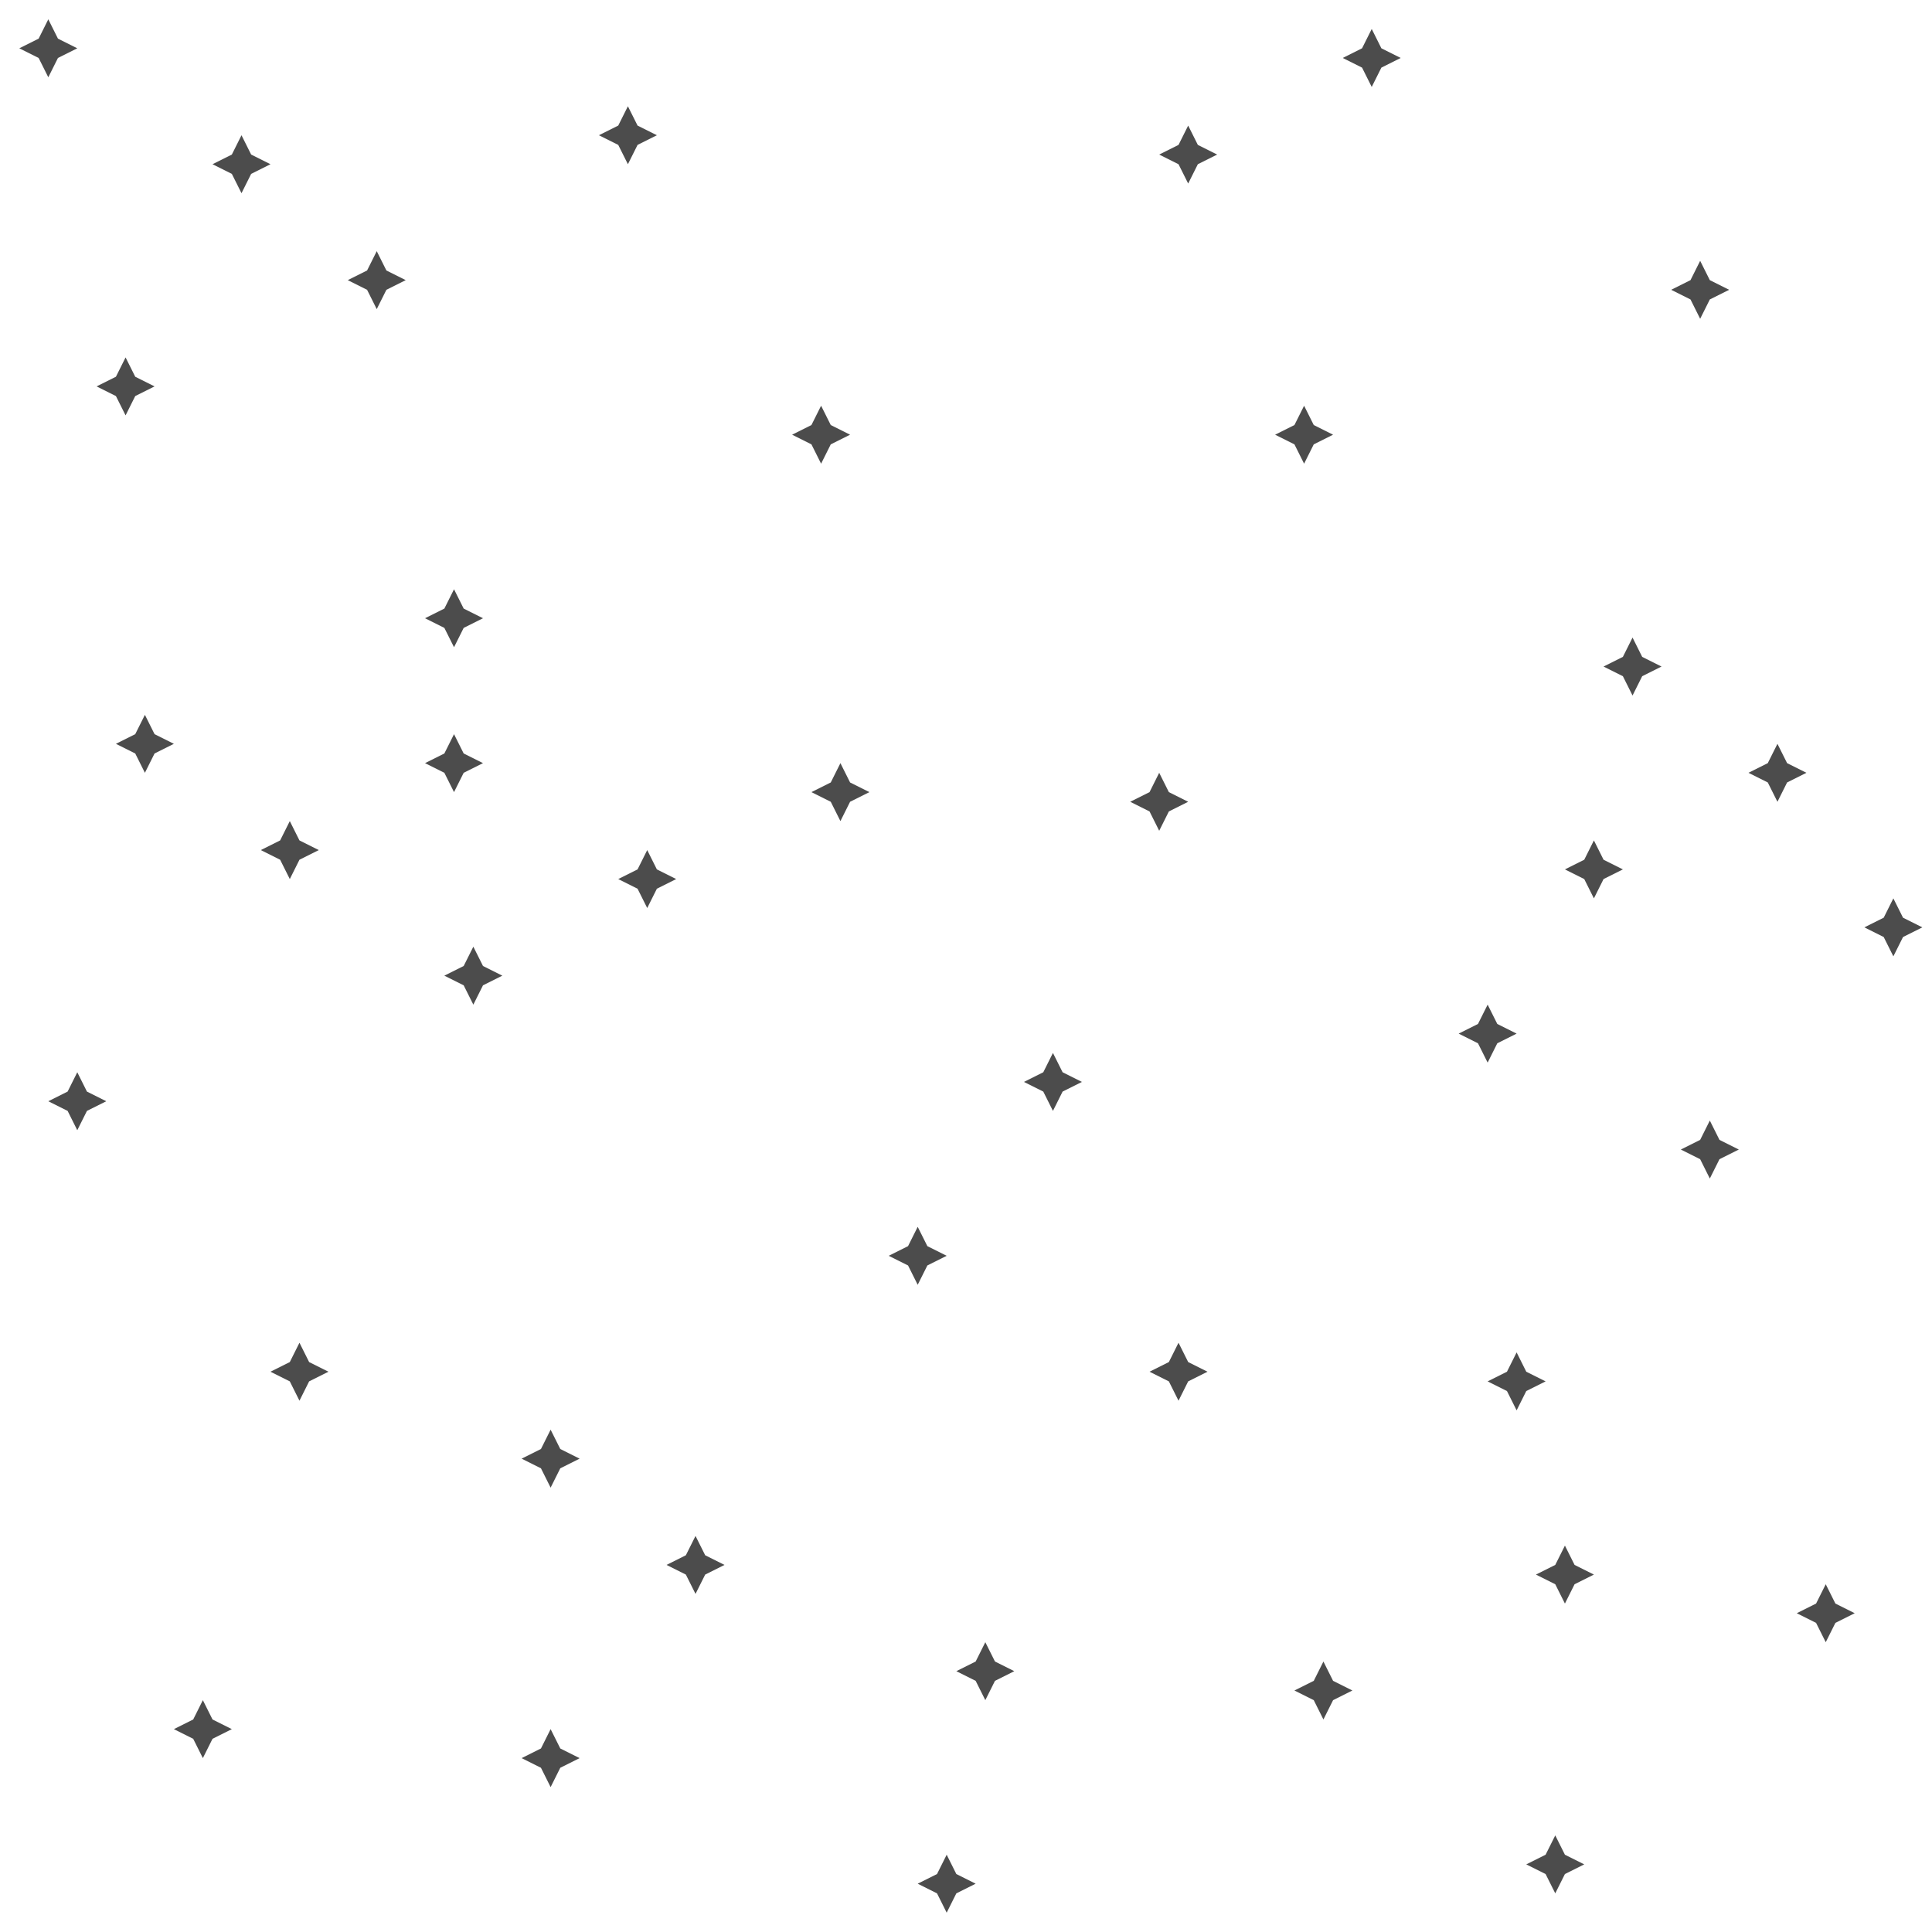
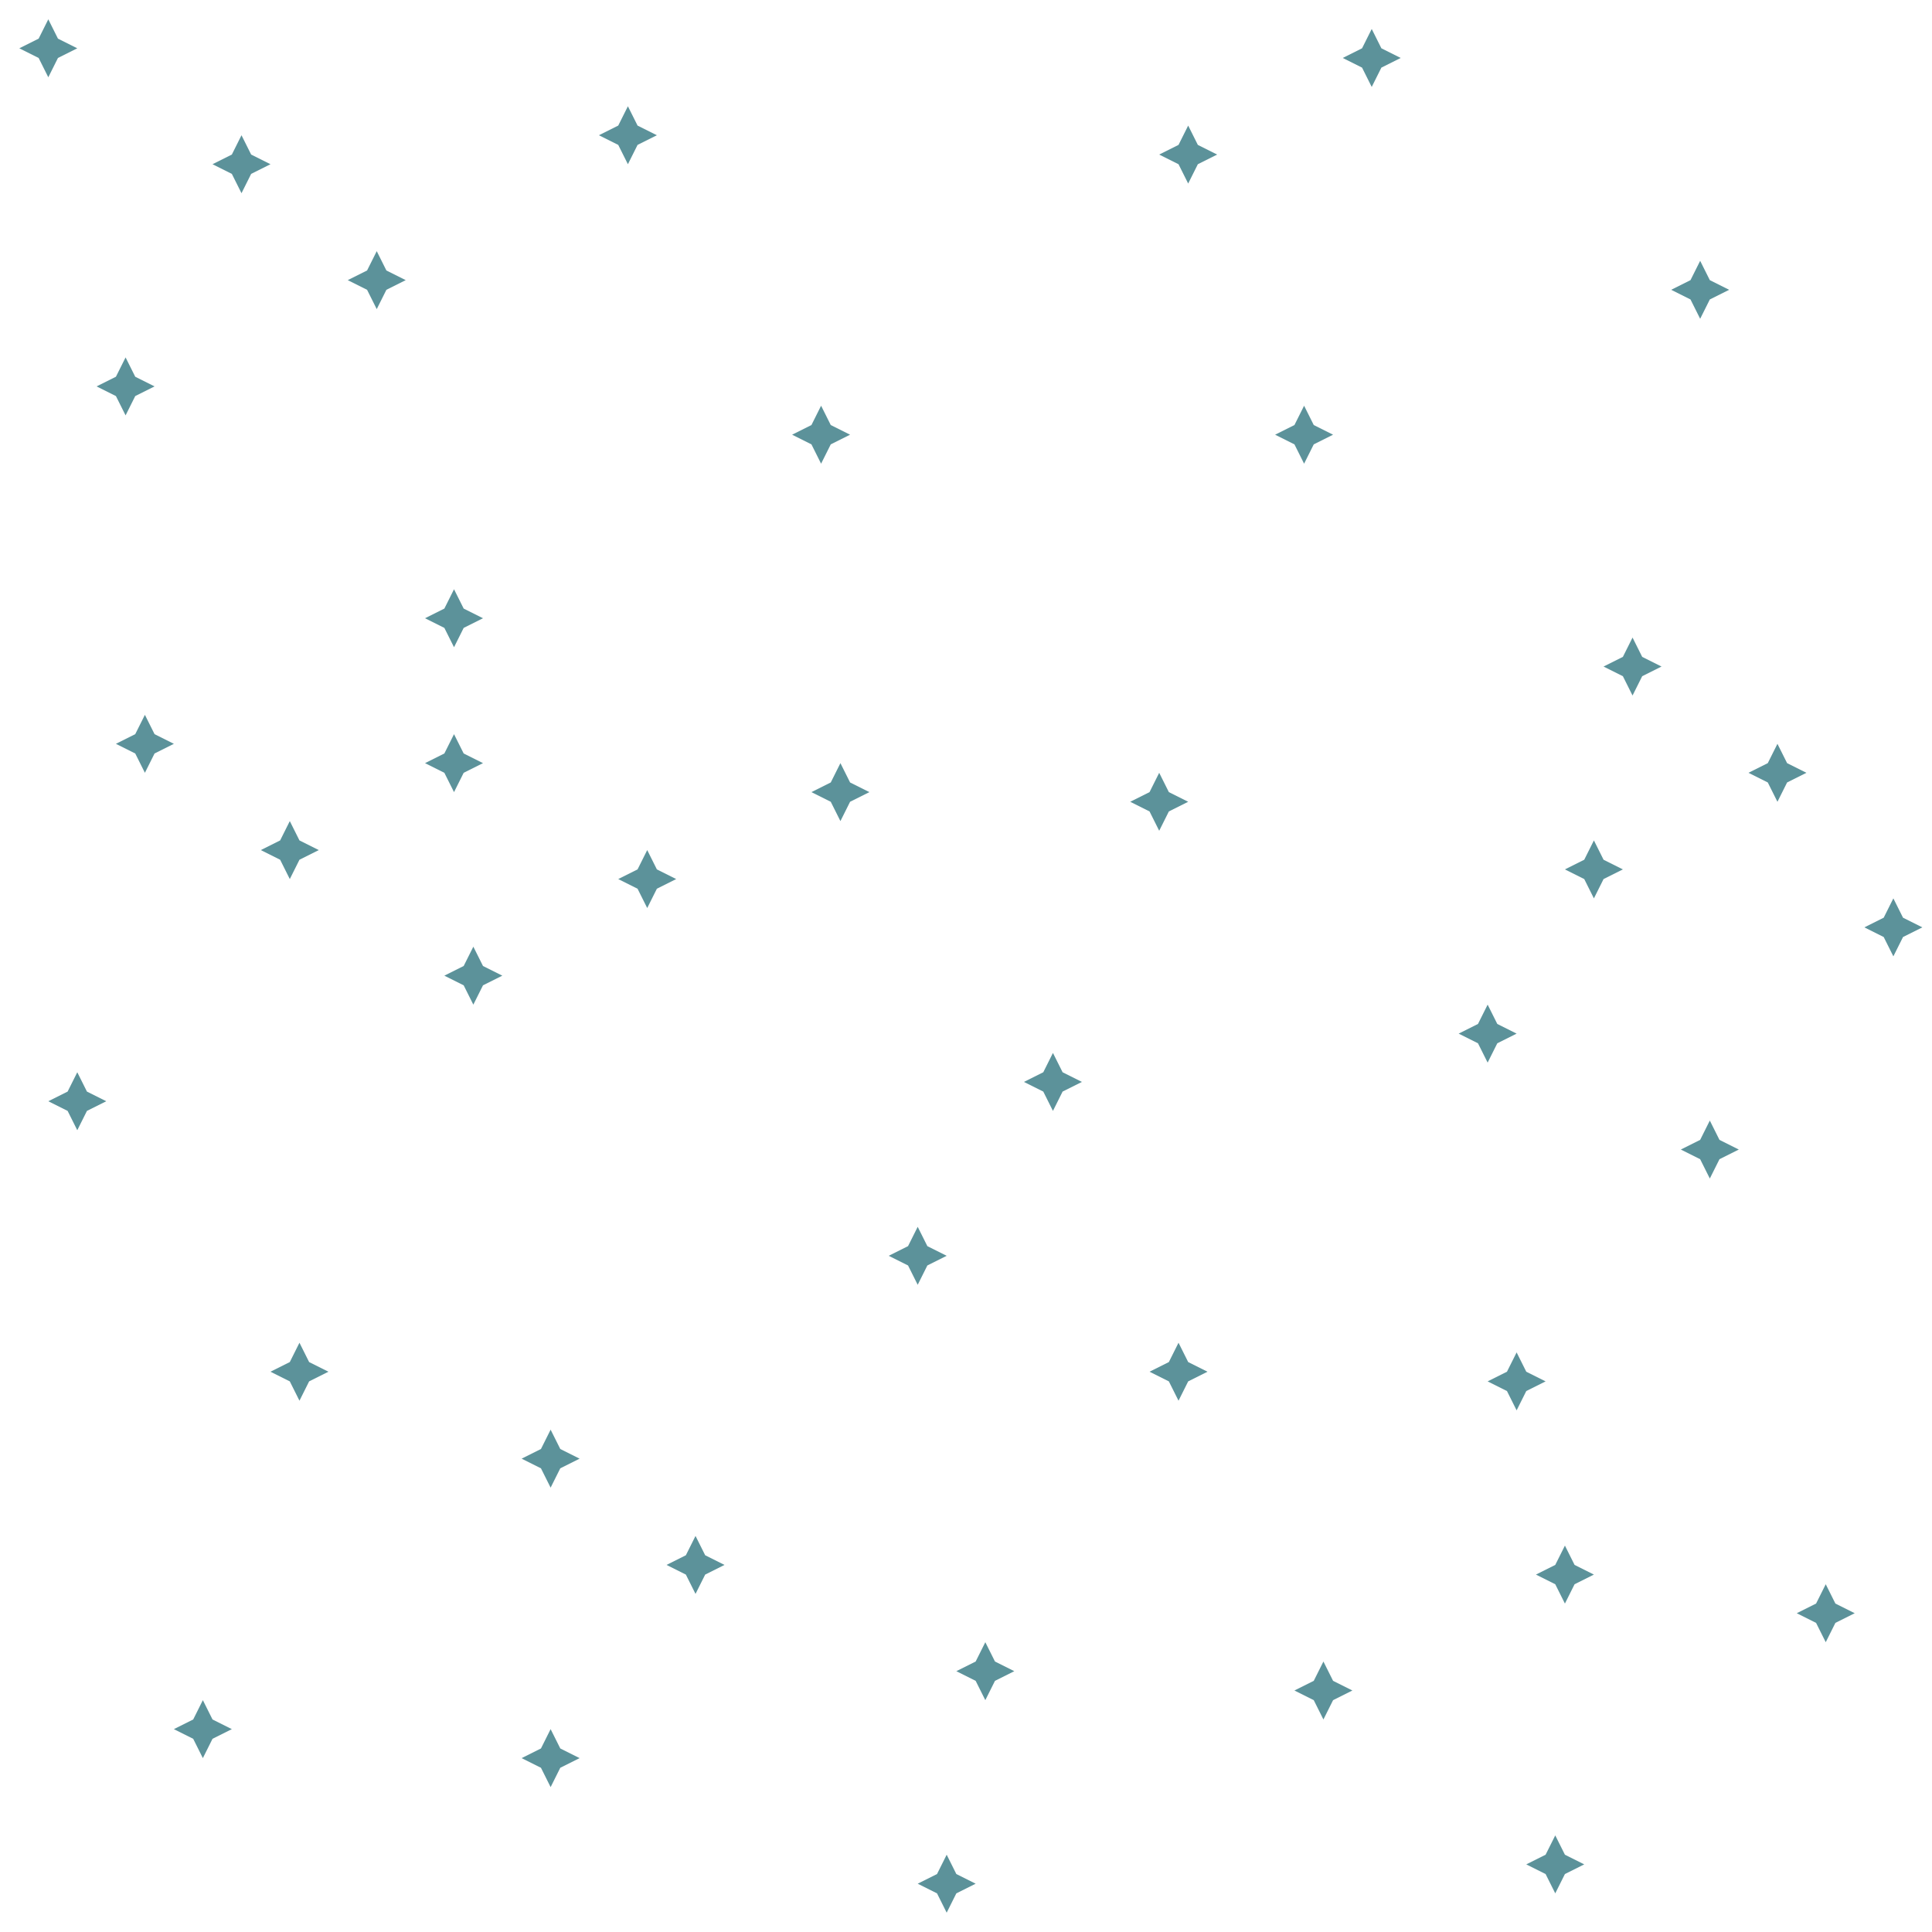
<svg xmlns="http://www.w3.org/2000/svg" version="1.1" id="stars" x="0px" y="0px" viewBox="0 0 1600 1600" enable-background="new 0 0 1600 1600" xml:space="preserve">
-   <polygon id="star1" fill="#4C4C4C" points="48,32 40,16 32,32 16,40 32,48 40,64 48,48 64,40 " />
-   <polygon id="star2" fill="#4C4C4C" points="1144,40 1136,24 1128,40 1112,48 1128,56 1136,72 1144,56 1160,48 " />
-   <polygon id="star3" fill="#4C4C4C" points="208,128 200,112 192,128 176,136 192,144 200,160 208,144 224,136 " />
-   <polygon id="star4" fill="#4C4C4C" points="528,104 520,88 512,104 496,112 512,120 520,136 528,120 544,112 " />
-   <polygon id="star5" fill="#4C4C4C" points="992,120 984,104 976,120 960,128 976,136 984,152 992,136 1008,128 " />
-   <polygon id="star6" fill="#4C4C4C" points="320,224 312,208 304,224 288,232 304,240 312,256 320,240 336,232 " />
-   <polygon id="star7" fill="#4C4C4C" points="1416,232 1408,216 1400,232 1384,240 1400,248 1408,264 1416,248 1432,240 " />
-   <polygon id="star8" fill="#4C4C4C" points="112,312 104,296 96,312 80,320 96,328 104,344 112,328 128,320 " />
-   <polygon id="star9" fill="#4C4C4C" points="688,352 680,336 672,352 656,360 672,368 680,384 688,368 704,360 " />
-   <polygon id="star10" fill="#4C4C4C" points="1088,352 1080,336 1072,352 1056,360 1072,368 1080,384 1088,368 1104,360 " />
-   <polygon id="star11" fill="#4C4C4C" points="384,504 376,488 368,504 352,512 368,520 376,536 384,520 400,512 " />
-   <polygon id="star12" fill="#4C4C4C" points="1360,544 1352,528 1344,544 1328,552 1344,560 1352,576 1360,560 1376,552 " />
-   <polygon id="star13" fill="#4C4C4C" points="128,608 120,592 112,608 96,616 112,624 120,640 128,624 144,616 " />
-   <polygon id="star14" fill="#4C4C4C" points="384,624 376,608 368,624 352,632 368,640 376,656 384,640 400,632 " />
-   <polygon id="star15" fill="#4C4C4C" points="704,648 696,632 688,648 672,656 688,664 696,680 704,664 720,656 " />
-   <polygon id="star16" fill="#4C4C4C" points="968,656 960,640 952,656 936,664 952,672 960,688 968,672 984,664 " />
-   <polygon id="star17" fill="#4C4C4C" points="1480,632 1472,616 1464,632 1448,640 1464,648 1472,664 1480,648 1496,640 " />
-   <polygon id="star18" fill="#4C4C4C" points="248,696 240,680 232,696 216,704 232,712 240,728 248,712 264,704 " />
-   <polygon id="star19" fill="#4C4C4C" points="544,720 536,704 528,720 512,728 528,736 536,752 544,736 560,728 " />
-   <polygon id="star20" fill="#4C4C4C" points="1328,712 1320,696 1312,712 1296,720 1312,728 1320,744 1328,728 1344,720 " />
-   <polygon id="star21" fill="#4C4C4C" points="1576,760 1568,744 1560,760 1544,768 1560,776 1568,792 1576,776 1592,768 " />
-   <polygon id="star22" fill="#4C4C4C" points="400,800 392,784 384,800 368,808 384,816 392,832 400,816 416,808 " />
-   <polygon id="star23" fill="#4C4C4C" points="1240,848 1232,832 1224,848 1208,856 1224,864 1232,880 1240,864 1256,856 " />
-   <polygon id="star24" fill="#4C4C4C" points="880,888 872,872 864,888 848,896 864,904 872,920 880,904 896,896 " />
-   <polygon id="star25" fill="#4C4C4C" points="72,904 64,888 56,904 40,912 56,920 64,936 72,920 88,912 " />
-   <polygon id="star26" fill="#4C4C4C" points="1424,944 1416,928 1408,944 1392,952 1408,960 1416,976 1424,960 1440,952 " />
-   <polygon id="star27" fill="#4C4C4C" points="768,1032 760,1016 752,1032 736,1040 752,1048 760,1064 768,1048 784,1040 " />
-   <polygon id="star28" fill="#4C4C4C" points="256,1128 248,1112 240,1128 224,1136 240,1144 248,1160 256,1144 272,1136 " />
-   <polygon id="star29" fill="#4C4C4C" points="984,1128 976,1112 968,1128 952,1136 968,1144 976,1160 984,1144 1000,1136 " />
-   <polygon id="star30" fill="#4C4C4C" points="1264,1136 1256,1120 1248,1136 1232,1144 1248,1152 1256,1168 1264,1152 1280,1144 " />
-   <polygon id="star31" fill="#4C4C4C" points="464,1200 456,1184 448,1200 432,1208 448,1216 456,1232 464,1216 480,1208 " />
-   <polygon id="star32" fill="#4C4C4C" points="584,1288 576,1272 568,1288 552,1296 568,1304 576,1320 584,1304 600,1296 " />
-   <polygon id="star33" fill="#4C4C4C" points="1304,1296 1296,1280 1288,1296 1272,1304 1288,1312 1296,1328 1304,1312 1320,1304 " />
-   <polygon id="star34" fill="#4C4C4C" points="1520,1328 1512,1312 1504,1328 1488,1336 1504,1344 1512,1360 1520,1344 1536,1336 " />
-   <polygon id="star35" fill="#4C4C4C" points="824,1376 816,1360 808,1376 792,1384 808,1392 816,1408 824,1392 840,1384 " />
-   <polygon id="star36" fill="#4C4C4C" points="1104,1392 1096,1376 1088,1392 1072,1400 1088,1408 1096,1424 1104,1408 1120,1400 " />
-   <polygon id="star37" fill="#4C4C4C" points="176,1424 168,1408 160,1424 144,1432 160,1440 168,1456 176,1440 192,1432 " />
-   <polygon id="star38" fill="#4C4C4C" points="464,1448 456,1432 448,1448 432,1456 448,1464 456,1480 464,1464 480,1456 " />
-   <polygon id="star39" fill="#4C4C4C" points="792,1552 784,1536 776,1552 760,1560 776,1568 784,1584 792,1568 808,1560 " />
-   <polygon id="star40" fill="#4C4C4C" points="1296,1536 1288,1520 1280,1536 1264,1544 1280,1552 1288,1568 1296,1552 1312,1544 " />
+   <polygon id="star1" fill="#5c929a" points="48,32 40,16 32,32 16,40 32,48 40,64 48,48 64,40 " />
+   <polygon id="star2" fill="#5c929a" points="1144,40 1136,24 1128,40 1112,48 1128,56 1136,72 1144,56 1160,48 " />
+   <polygon id="star3" fill="#5c929a" points="208,128 200,112 192,128 176,136 192,144 200,160 208,144 224,136 " />
+   <polygon id="star4" fill="#5c929a" points="528,104 520,88 512,104 496,112 512,120 520,136 528,120 544,112 " />
+   <polygon id="star5" fill="#5c929a" points="992,120 984,104 976,120 960,128 976,136 984,152 992,136 1008,128 " />
+   <polygon id="star6" fill="#5c929a" points="320,224 312,208 304,224 288,232 304,240 312,256 320,240 336,232 " />
+   <polygon id="star7" fill="#5c929a" points="1416,232 1408,216 1400,232 1384,240 1400,248 1408,264 1416,248 1432,240 " />
+   <polygon id="star8" fill="#5c929a" points="112,312 104,296 96,312 80,320 96,328 104,344 112,328 128,320 " />
+   <polygon id="star9" fill="#5c929a" points="688,352 680,336 672,352 656,360 672,368 680,384 688,368 704,360 " />
+   <polygon id="star10" fill="#5c929a" points="1088,352 1080,336 1072,352 1056,360 1072,368 1080,384 1088,368 1104,360 " />
+   <polygon id="star11" fill="#5c929a" points="384,504 376,488 368,504 352,512 368,520 376,536 384,520 400,512 " />
+   <polygon id="star12" fill="#5c929a" points="1360,544 1352,528 1344,544 1328,552 1344,560 1352,576 1360,560 1376,552 " />
+   <polygon id="star13" fill="#5c929a" points="128,608 120,592 112,608 96,616 112,624 120,640 128,624 144,616 " />
+   <polygon id="star14" fill="#5c929a" points="384,624 376,608 368,624 352,632 368,640 376,656 384,640 400,632 " />
+   <polygon id="star15" fill="#5c929a" points="704,648 696,632 688,648 672,656 688,664 696,680 704,664 720,656 " />
+   <polygon id="star16" fill="#5c929a" points="968,656 960,640 952,656 936,664 952,672 960,688 968,672 984,664 " />
+   <polygon id="star17" fill="#5c929a" points="1480,632 1472,616 1464,632 1448,640 1464,648 1472,664 1480,648 1496,640 " />
+   <polygon id="star18" fill="#5c929a" points="248,696 240,680 232,696 216,704 232,712 240,728 248,712 264,704 " />
+   <polygon id="star19" fill="#5c929a" points="544,720 536,704 528,720 512,728 528,736 536,752 544,736 560,728 " />
+   <polygon id="star20" fill="#5c929a" points="1328,712 1320,696 1312,712 1296,720 1312,728 1320,744 1328,728 1344,720 " />
+   <polygon id="star21" fill="#5c929a" points="1576,760 1568,744 1560,760 1544,768 1560,776 1568,792 1576,776 1592,768 " />
+   <polygon id="star22" fill="#5c929a" points="400,800 392,784 384,800 368,808 384,816 392,832 400,816 416,808 " />
+   <polygon id="star23" fill="#5c929a" points="1240,848 1232,832 1224,848 1208,856 1224,864 1232,880 1240,864 1256,856 " />
+   <polygon id="star24" fill="#5c929a" points="880,888 872,872 864,888 848,896 864,904 872,920 880,904 896,896 " />
+   <polygon id="star25" fill="#5c929a" points="72,904 64,888 56,904 40,912 56,920 64,936 72,920 88,912 " />
+   <polygon id="star26" fill="#5c929a" points="1424,944 1416,928 1408,944 1392,952 1408,960 1416,976 1424,960 1440,952 " />
+   <polygon id="star27" fill="#5c929a" points="768,1032 760,1016 752,1032 736,1040 752,1048 760,1064 768,1048 784,1040 " />
+   <polygon id="star28" fill="#5c929a" points="256,1128 248,1112 240,1128 224,1136 240,1144 248,1160 256,1144 272,1136 " />
+   <polygon id="star29" fill="#5c929a" points="984,1128 976,1112 968,1128 952,1136 968,1144 976,1160 984,1144 1000,1136 " />
+   <polygon id="star30" fill="#5c929a" points="1264,1136 1256,1120 1248,1136 1232,1144 1248,1152 1256,1168 1264,1152 1280,1144 " />
+   <polygon id="star31" fill="#5c929a" points="464,1200 456,1184 448,1200 432,1208 448,1216 456,1232 464,1216 480,1208 " />
+   <polygon id="star32" fill="#5c929a" points="584,1288 576,1272 568,1288 552,1296 568,1304 576,1320 584,1304 600,1296 " />
+   <polygon id="star33" fill="#5c929a" points="1304,1296 1296,1280 1288,1296 1272,1304 1288,1312 1296,1328 1304,1312 1320,1304 " />
+   <polygon id="star34" fill="#5c929a" points="1520,1328 1512,1312 1504,1328 1488,1336 1504,1344 1512,1360 1520,1344 1536,1336 " />
+   <polygon id="star35" fill="#5c929a" points="824,1376 816,1360 808,1376 792,1384 808,1392 816,1408 824,1392 840,1384 " />
+   <polygon id="star36" fill="#5c929a" points="1104,1392 1096,1376 1088,1392 1072,1400 1088,1408 1096,1424 1104,1408 1120,1400 " />
+   <polygon id="star37" fill="#5c929a" points="176,1424 168,1408 160,1424 144,1432 160,1440 168,1456 176,1440 192,1432 " />
+   <polygon id="star38" fill="#5c929a" points="464,1448 456,1432 448,1448 432,1456 448,1464 456,1480 464,1464 480,1456 " />
+   <polygon id="star39" fill="#5c929a" points="792,1552 784,1536 776,1552 760,1560 776,1568 784,1584 792,1568 808,1560 " />
+   <polygon id="star40" fill="#5c929a" points="1296,1536 1288,1520 1280,1536 1264,1544 1280,1552 1288,1568 1296,1552 1312,1544 " />
</svg>
